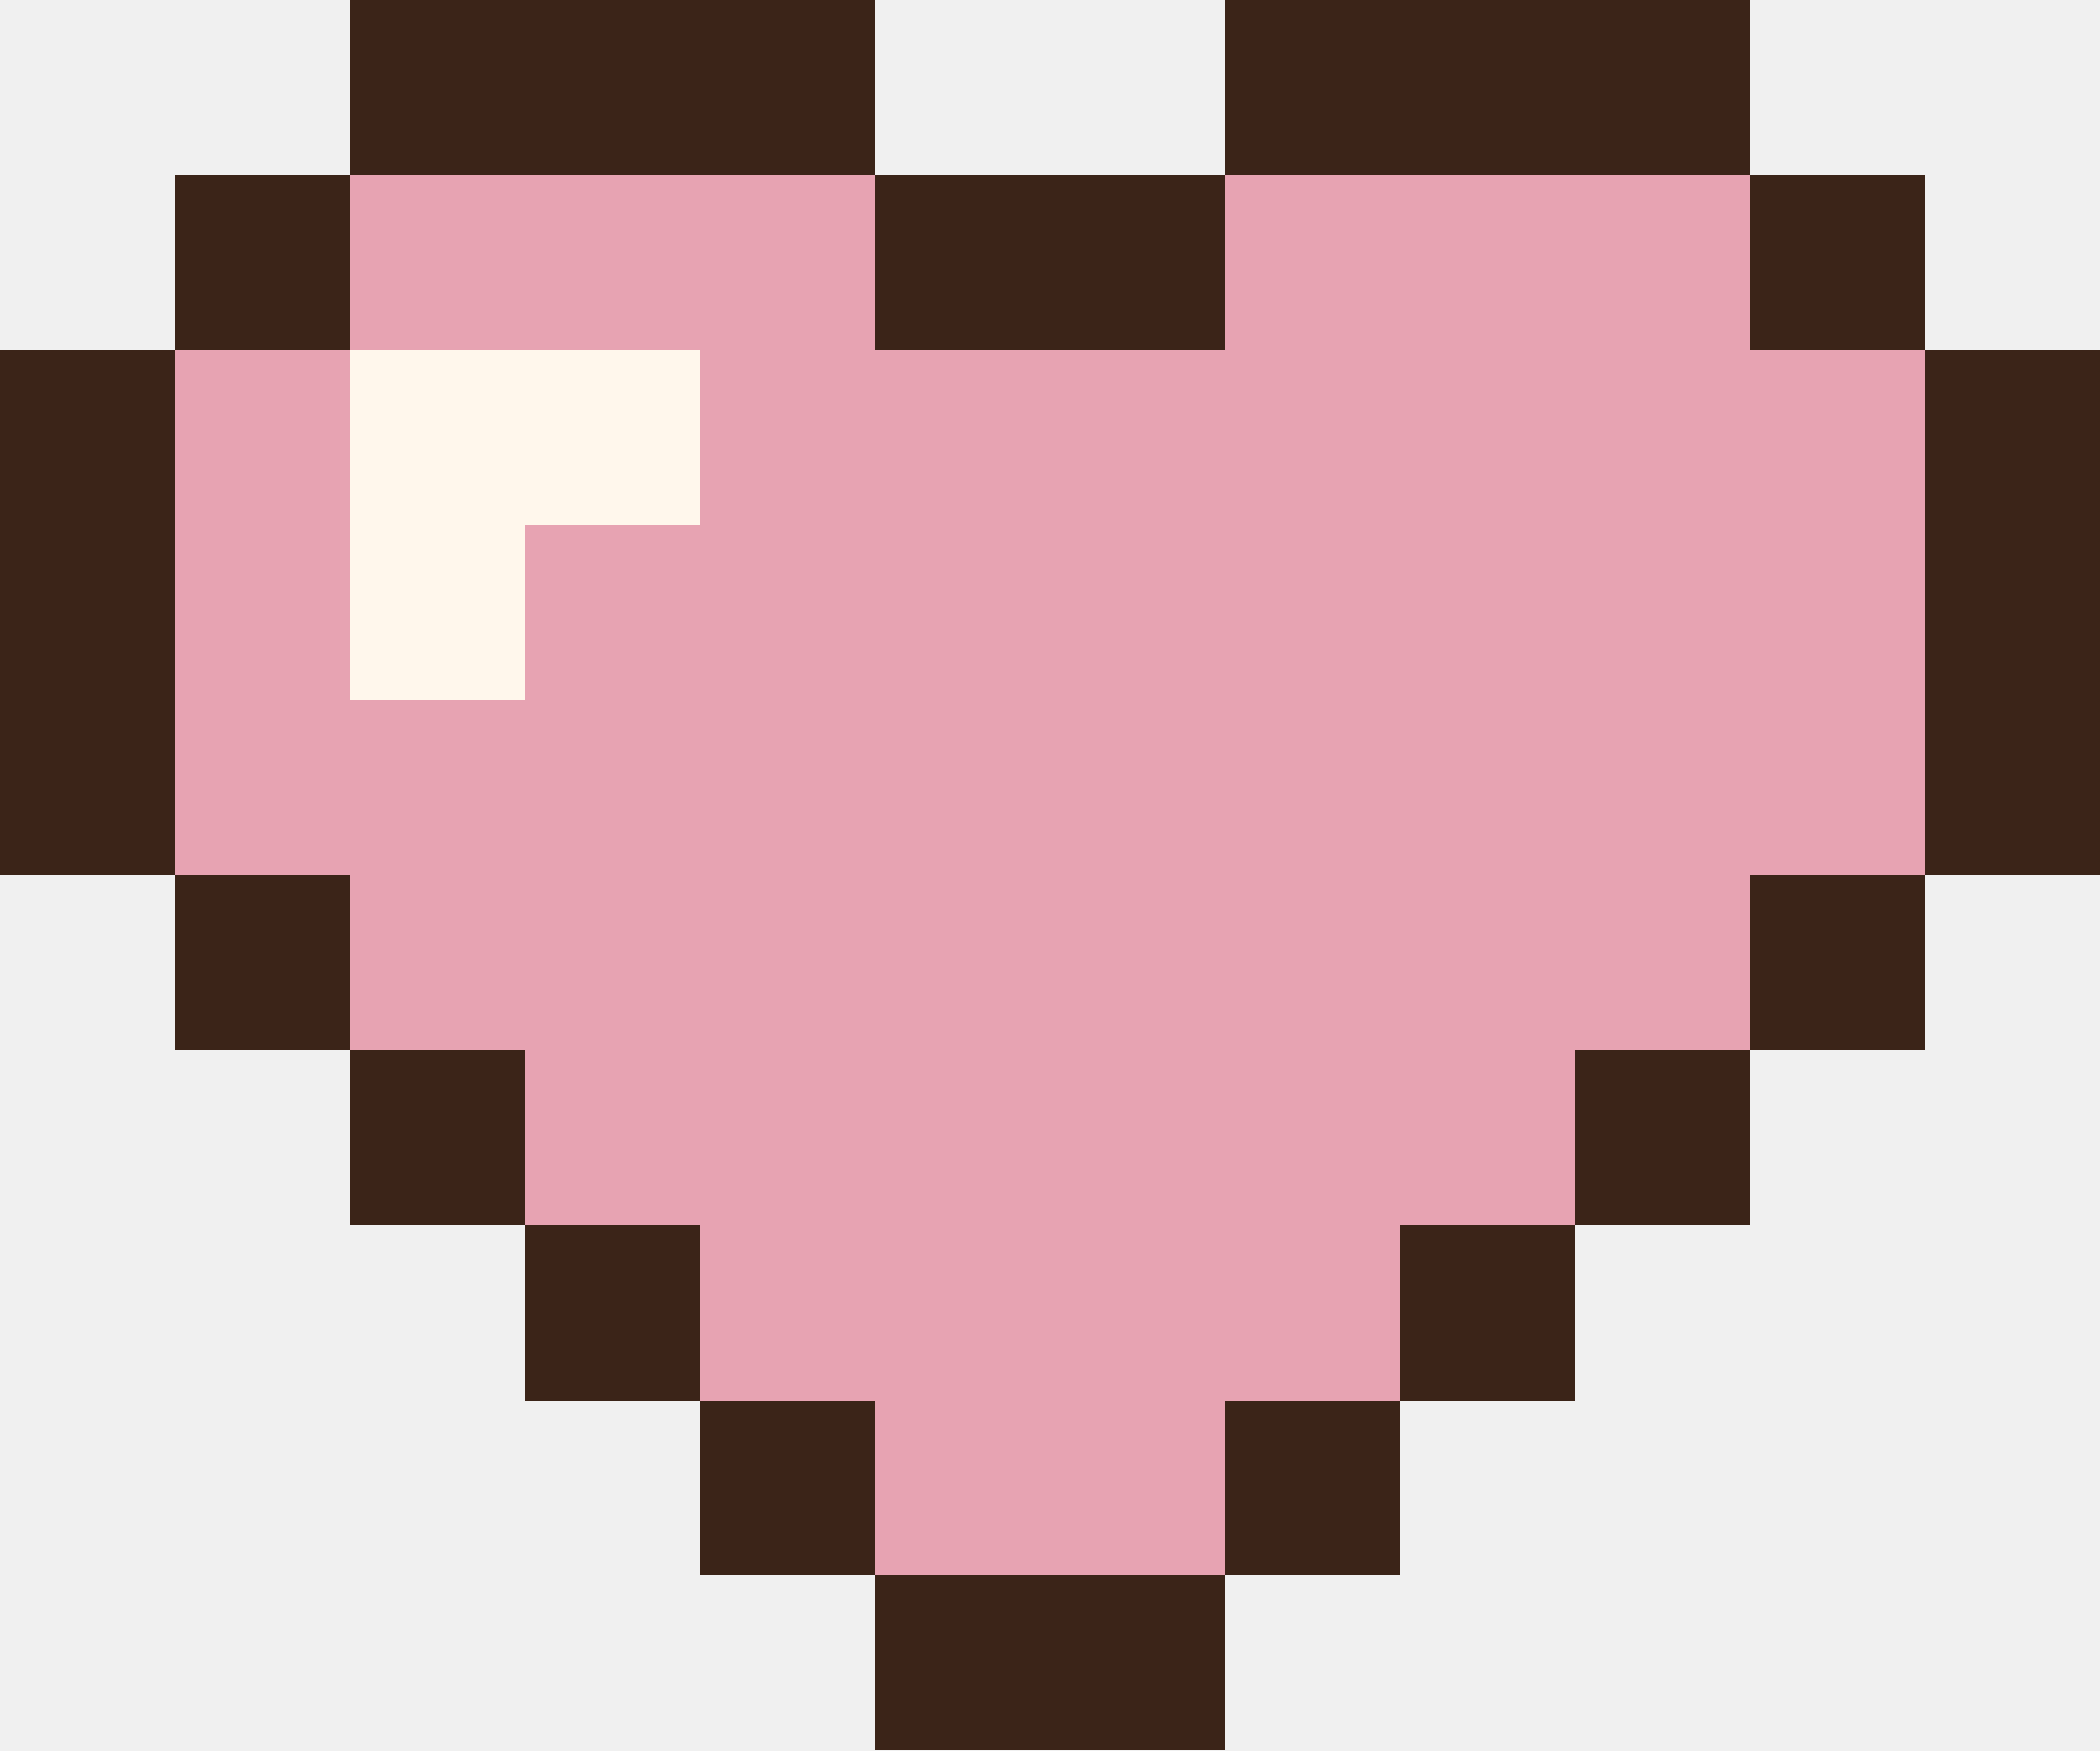
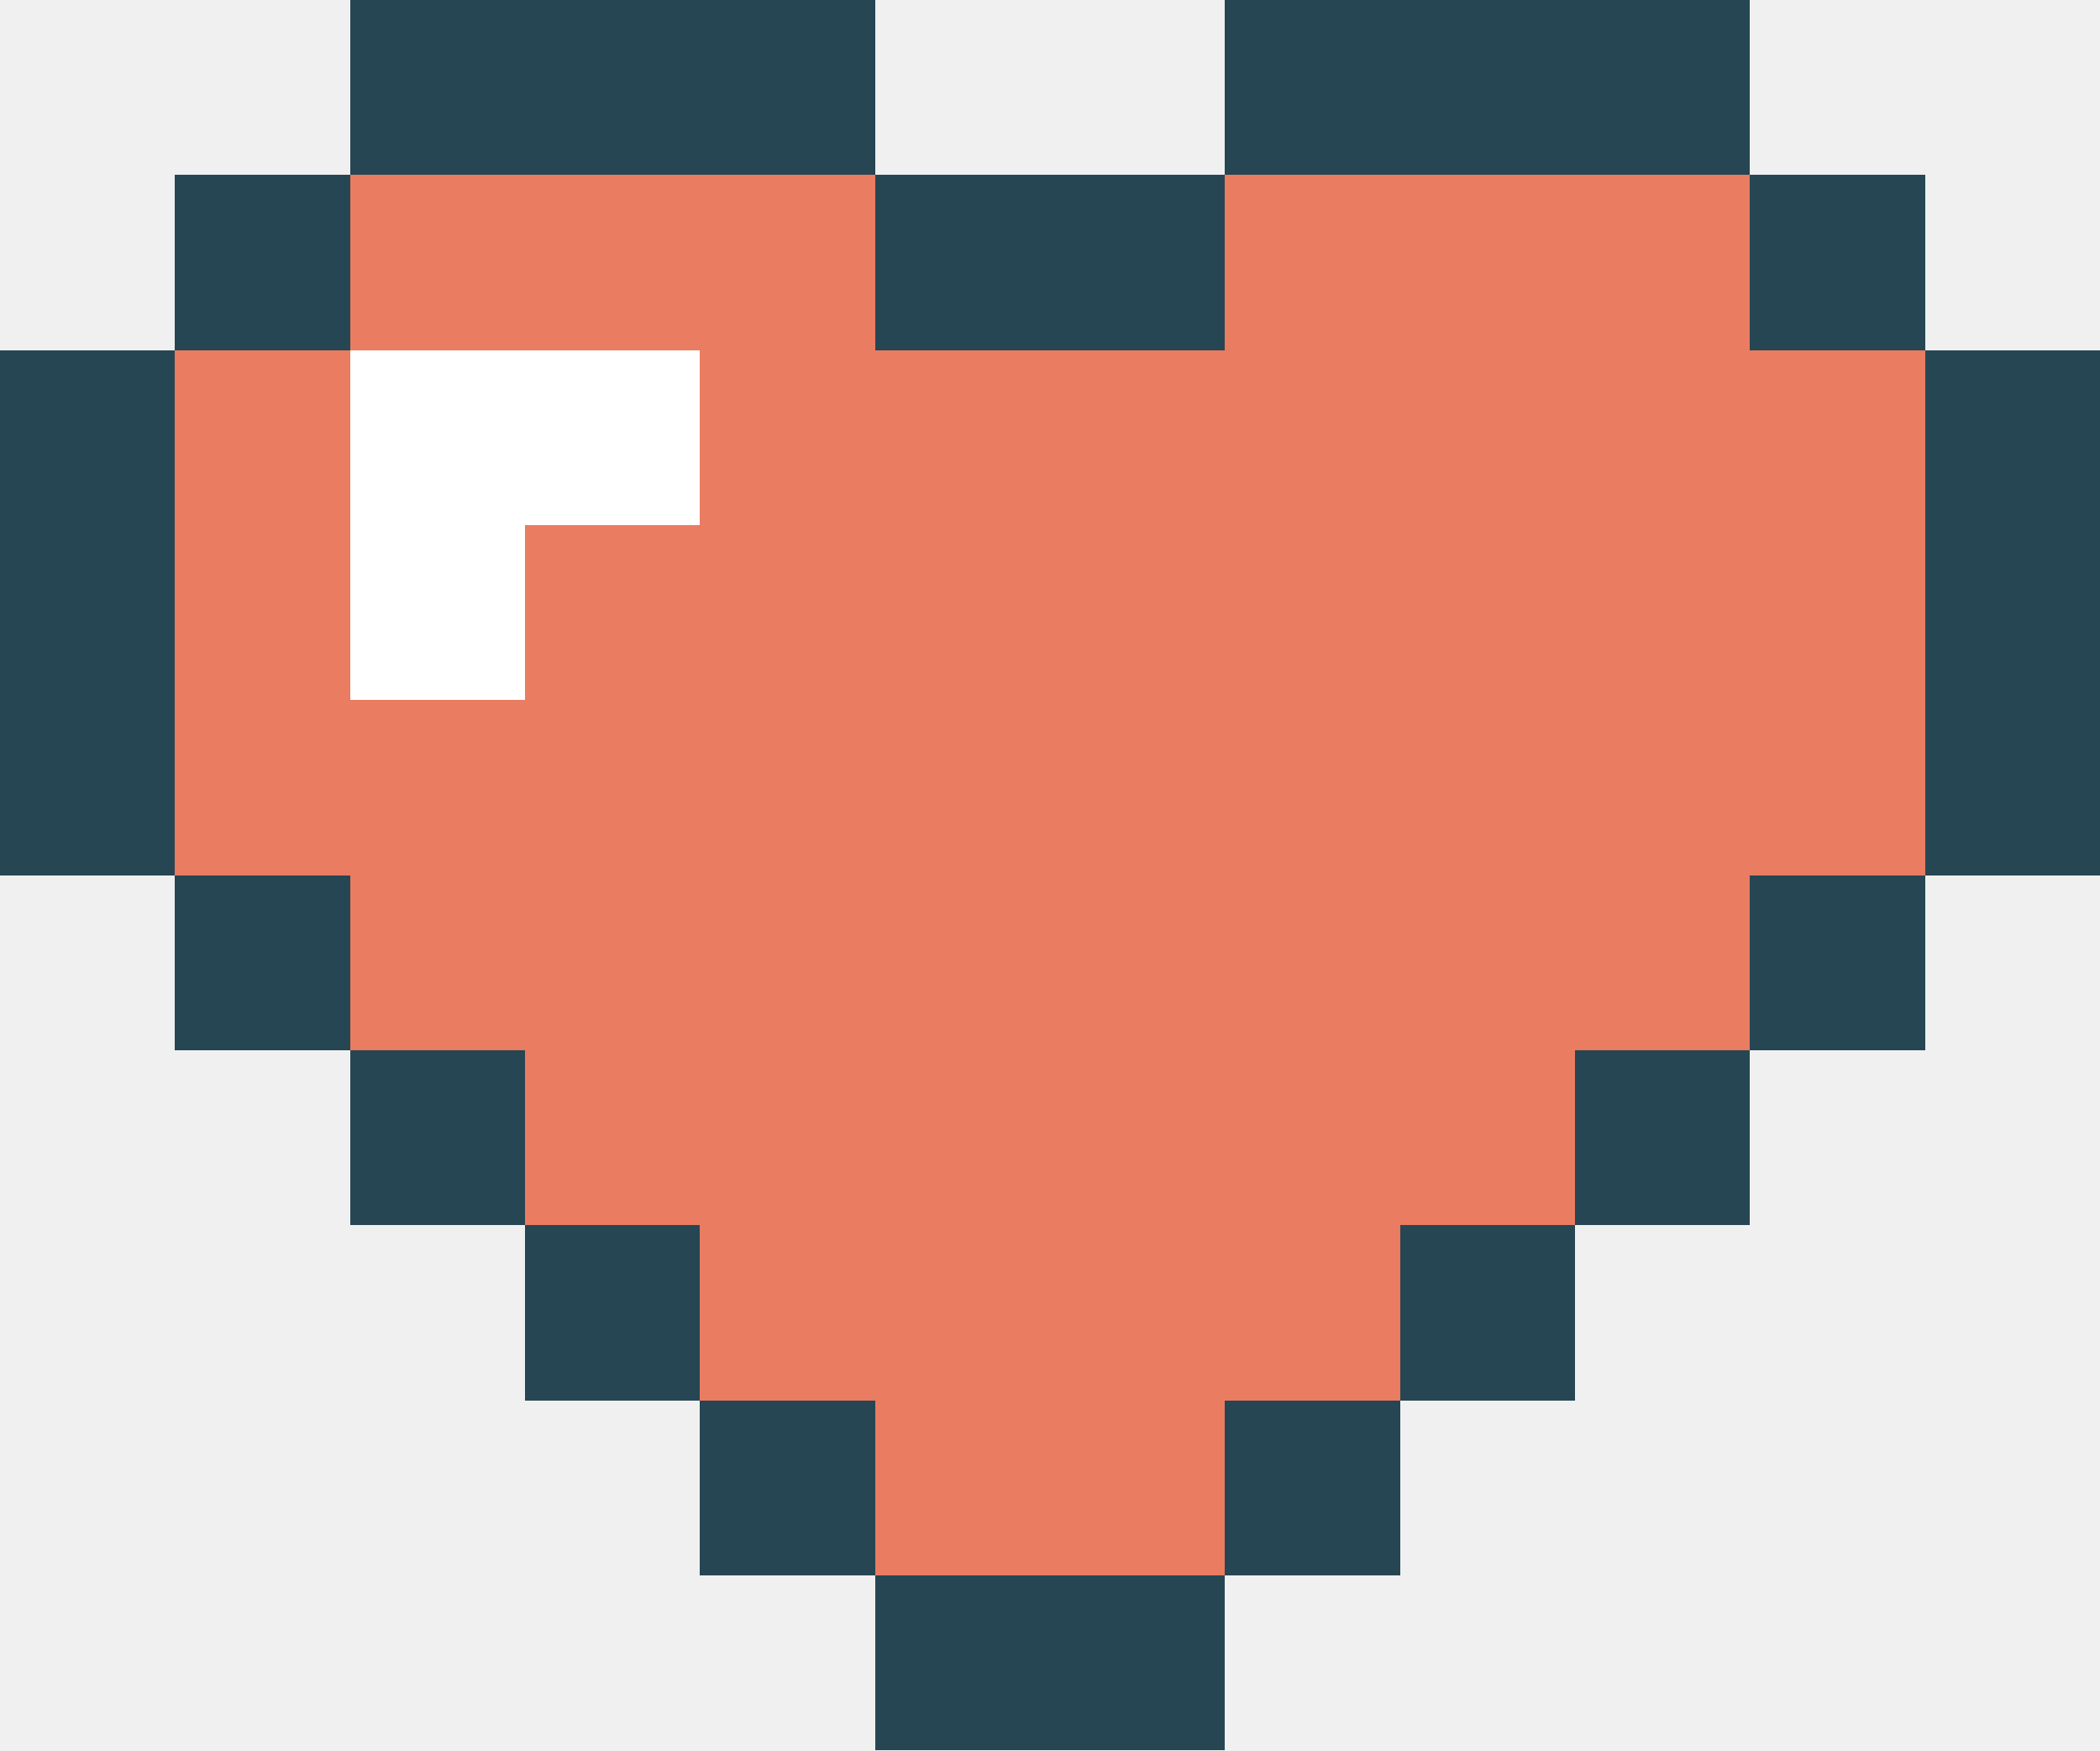
<svg xmlns="http://www.w3.org/2000/svg" viewBox="0 0 12 10" width="12" height="10" shape-rendering="crispEdges">
-   <rect x="2" y="0" width="3" height="1" fill="#3B2418" />
-   <rect x="7" y="0" width="3" height="1" fill="#3B2418" />
-   <rect x="1" y="1" width="1" height="1" fill="#3B2418" />
-   <rect x="2" y="1" width="3" height="1" fill="#E7A3B2" />
-   <rect x="5" y="1" width="2" height="1" fill="#3B2418" />
-   <rect x="7" y="1" width="3" height="1" fill="#E7A3B2" />
-   <rect x="10" y="1" width="1" height="1" fill="#3B2418" />
-   <rect x="2" y="2" width="2" height="1" fill="#FFF7EC" />
-   <rect x="4" y="2" width="7" height="1" fill="#E7A3B2" />
-   <rect x="1" y="2" width="1" height="2" fill="#E7A3B2" />
-   <rect x="2" y="3" width="1" height="1" fill="#FFF7EC" />
-   <rect x="3" y="3" width="8" height="1" fill="#E7A3B2" />
-   <rect x="0" y="2" width="1" height="3" fill="#3B2418" />
-   <rect x="1" y="4" width="10" height="1" fill="#E7A3B2" />
-   <rect x="11" y="2" width="1" height="3" fill="#3B2418" />
-   <rect x="1" y="5" width="1" height="1" fill="#3B2418" />
-   <rect x="2" y="5" width="8" height="1" fill="#E7A3B2" />
-   <rect x="10" y="5" width="1" height="1" fill="#3B2418" />
-   <rect x="2" y="6" width="1" height="1" fill="#3B2418" />
-   <rect x="3" y="6" width="6" height="1" fill="#E7A3B2" />
-   <rect x="9" y="6" width="1" height="1" fill="#3B2418" />
-   <rect x="3" y="7" width="1" height="1" fill="#3B2418" />
-   <rect x="4" y="7" width="4" height="1" fill="#E7A3B2" />
-   <rect x="8" y="7" width="1" height="1" fill="#3B2418" />
-   <rect x="4" y="8" width="1" height="1" fill="#3B2418" />
-   <rect x="5" y="8" width="2" height="1" fill="#E7A3B2" />
-   <rect x="7" y="8" width="1" height="1" fill="#3B2418" />
-   <rect x="5" y="9" width="2" height="1" fill="#3B2418" />
+   <rect x="2" y="0" width="3" height="1" fill="#264653" />
+   <rect x="7" y="0" width="3" height="1" fill="#264653" />
+   <rect x="1" y="1" width="1" height="1" fill="#264653" />
+   <rect x="2" y="1" width="3" height="1" fill="#E97C61" />
+   <rect x="5" y="1" width="2" height="1" fill="#264653" />
+   <rect x="7" y="1" width="3" height="1" fill="#E97C61" />
+   <rect x="10" y="1" width="1" height="1" fill="#264653" />
+   <rect x="2" y="2" width="2" height="1" fill="#FFFFFF" />
+   <rect x="4" y="2" width="7" height="1" fill="#E97C61" />
+   <rect x="1" y="2" width="1" height="2" fill="#E97C61" />
+   <rect x="2" y="3" width="1" height="1" fill="#FFFFFF" />
+   <rect x="3" y="3" width="8" height="1" fill="#E97C61" />
+   <rect x="0" y="2" width="1" height="3" fill="#264653" />
+   <rect x="1" y="4" width="10" height="1" fill="#E97C61" />
+   <rect x="11" y="2" width="1" height="3" fill="#264653" />
+   <rect x="1" y="5" width="1" height="1" fill="#264653" />
+   <rect x="2" y="5" width="8" height="1" fill="#E97C61" />
+   <rect x="10" y="5" width="1" height="1" fill="#264653" />
+   <rect x="2" y="6" width="1" height="1" fill="#264653" />
+   <rect x="3" y="6" width="6" height="1" fill="#E97C61" />
+   <rect x="9" y="6" width="1" height="1" fill="#264653" />
+   <rect x="3" y="7" width="1" height="1" fill="#264653" />
+   <rect x="4" y="7" width="4" height="1" fill="#E97C61" />
+   <rect x="8" y="7" width="1" height="1" fill="#264653" />
+   <rect x="4" y="8" width="1" height="1" fill="#264653" />
+   <rect x="5" y="8" width="2" height="1" fill="#E97C61" />
+   <rect x="7" y="8" width="1" height="1" fill="#264653" />
+   <rect x="5" y="9" width="2" height="1" fill="#264653" />
</svg>
